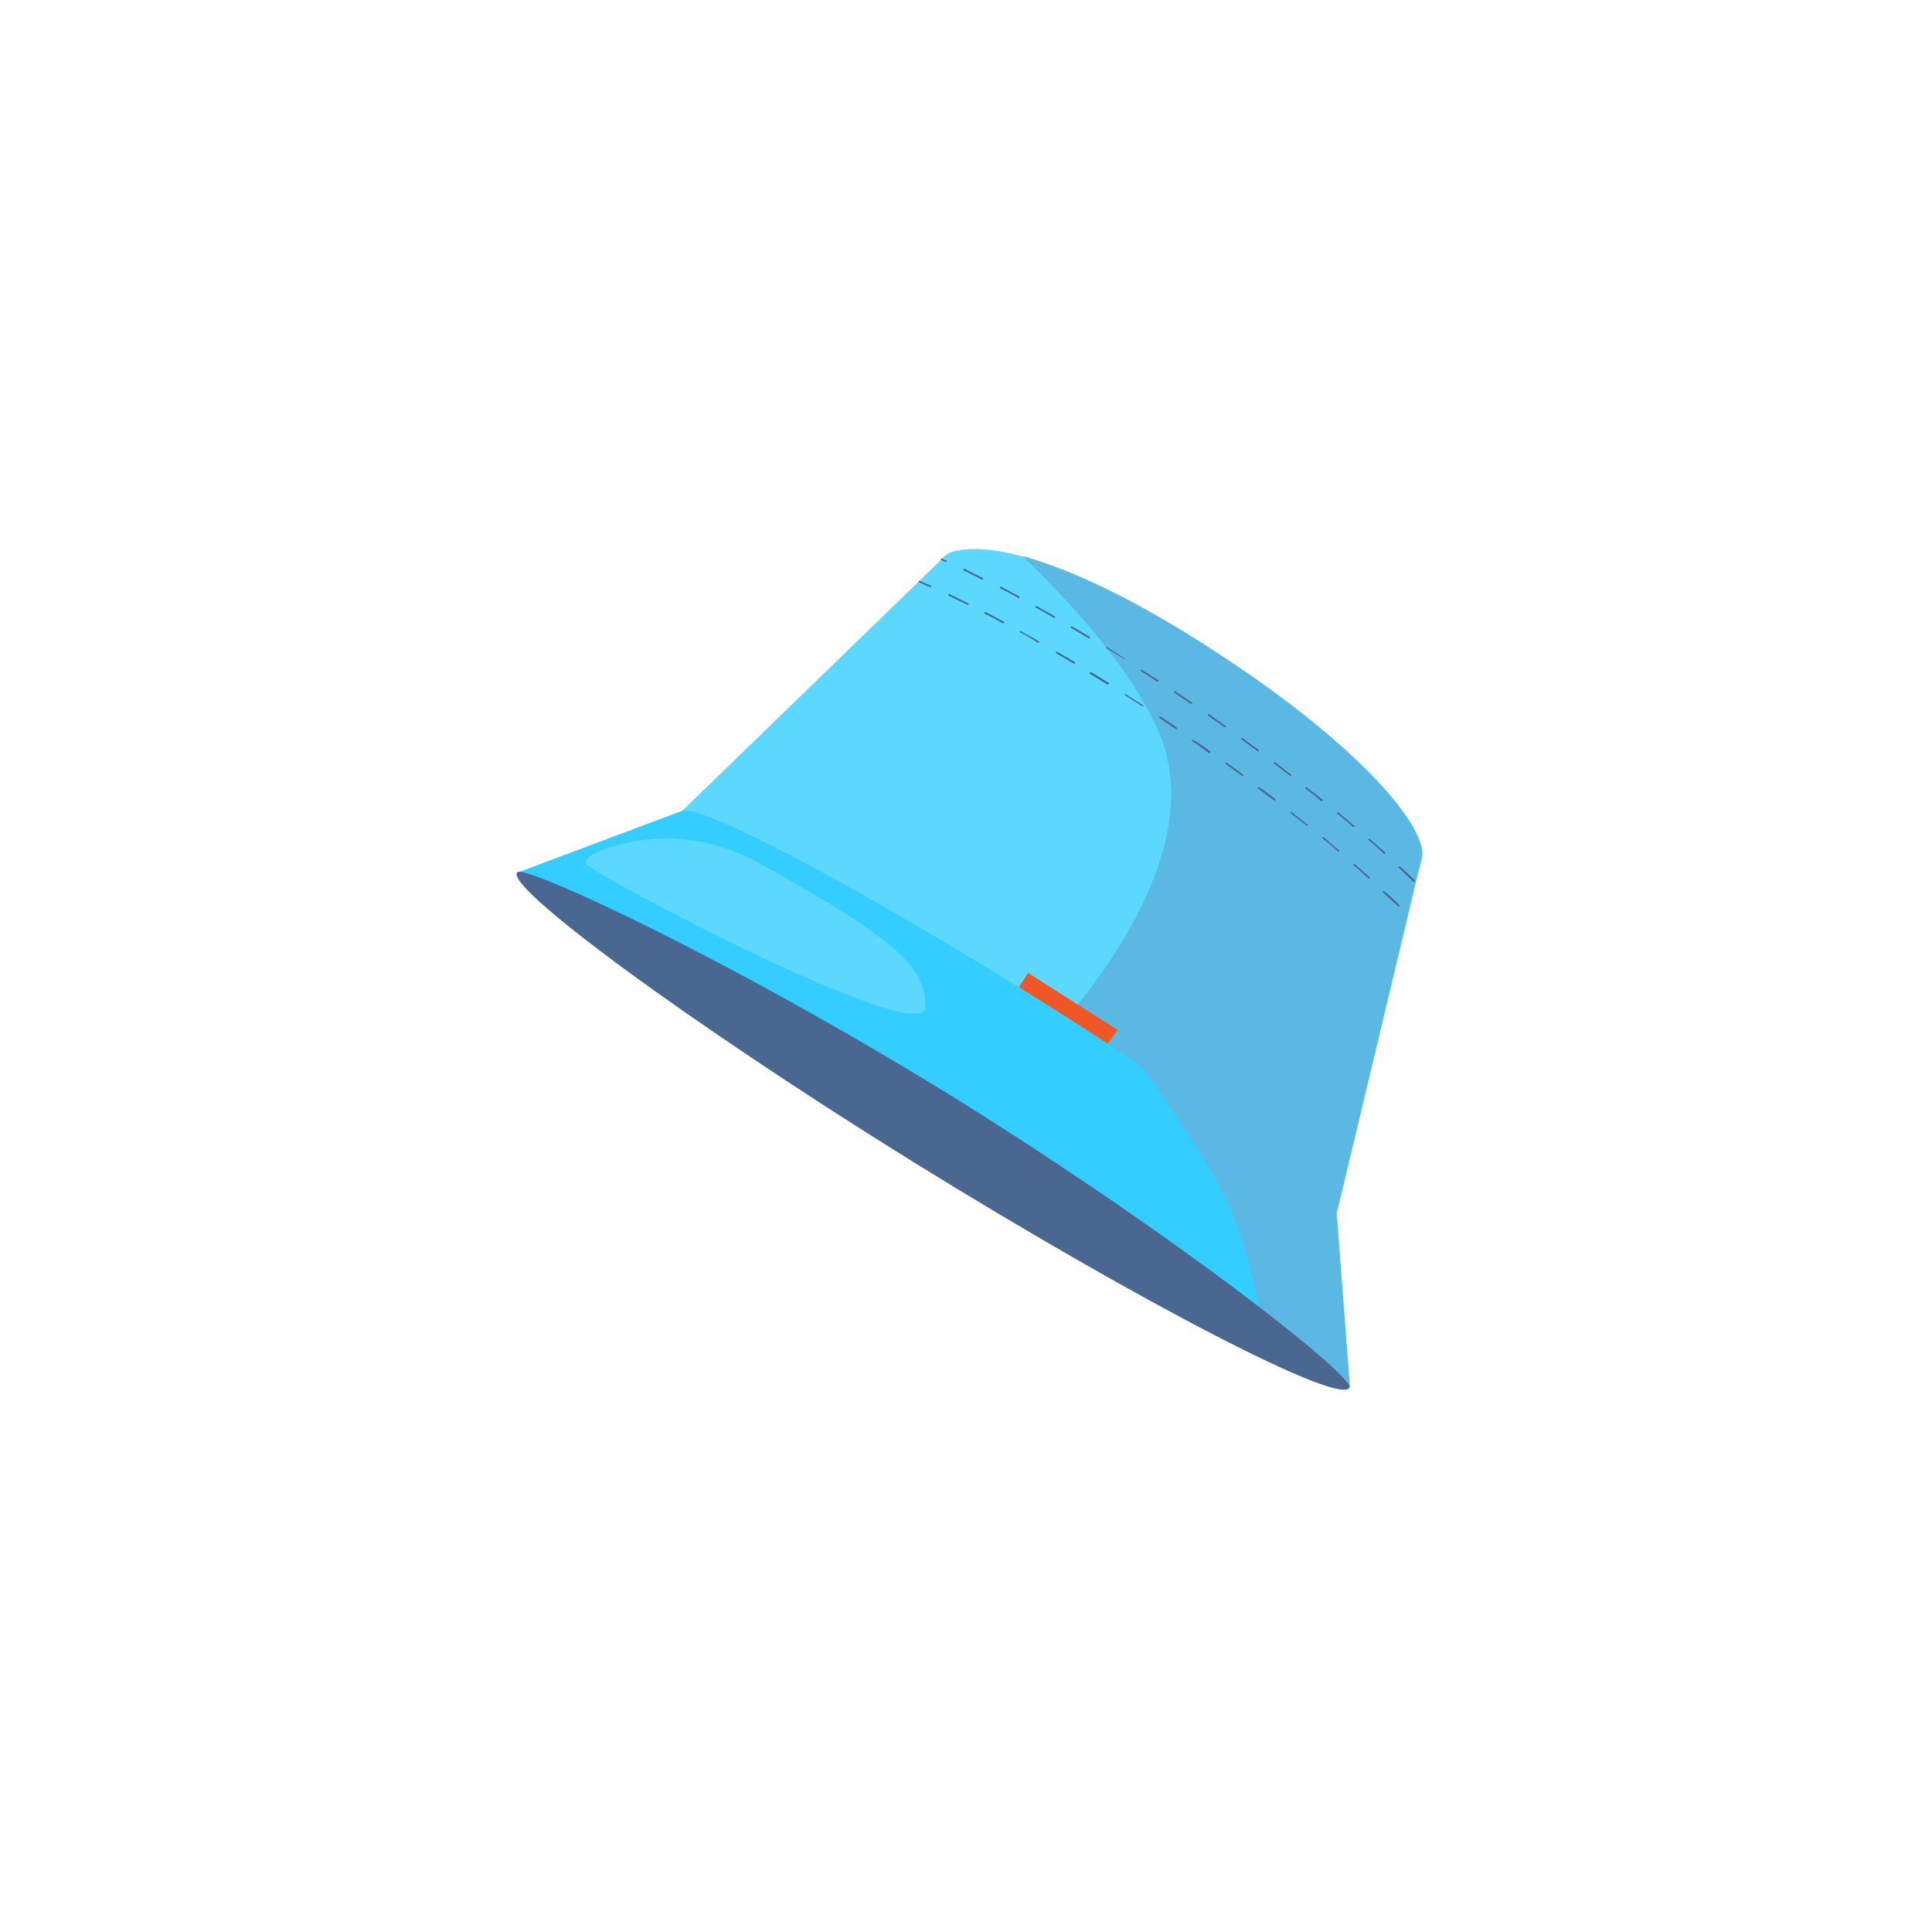
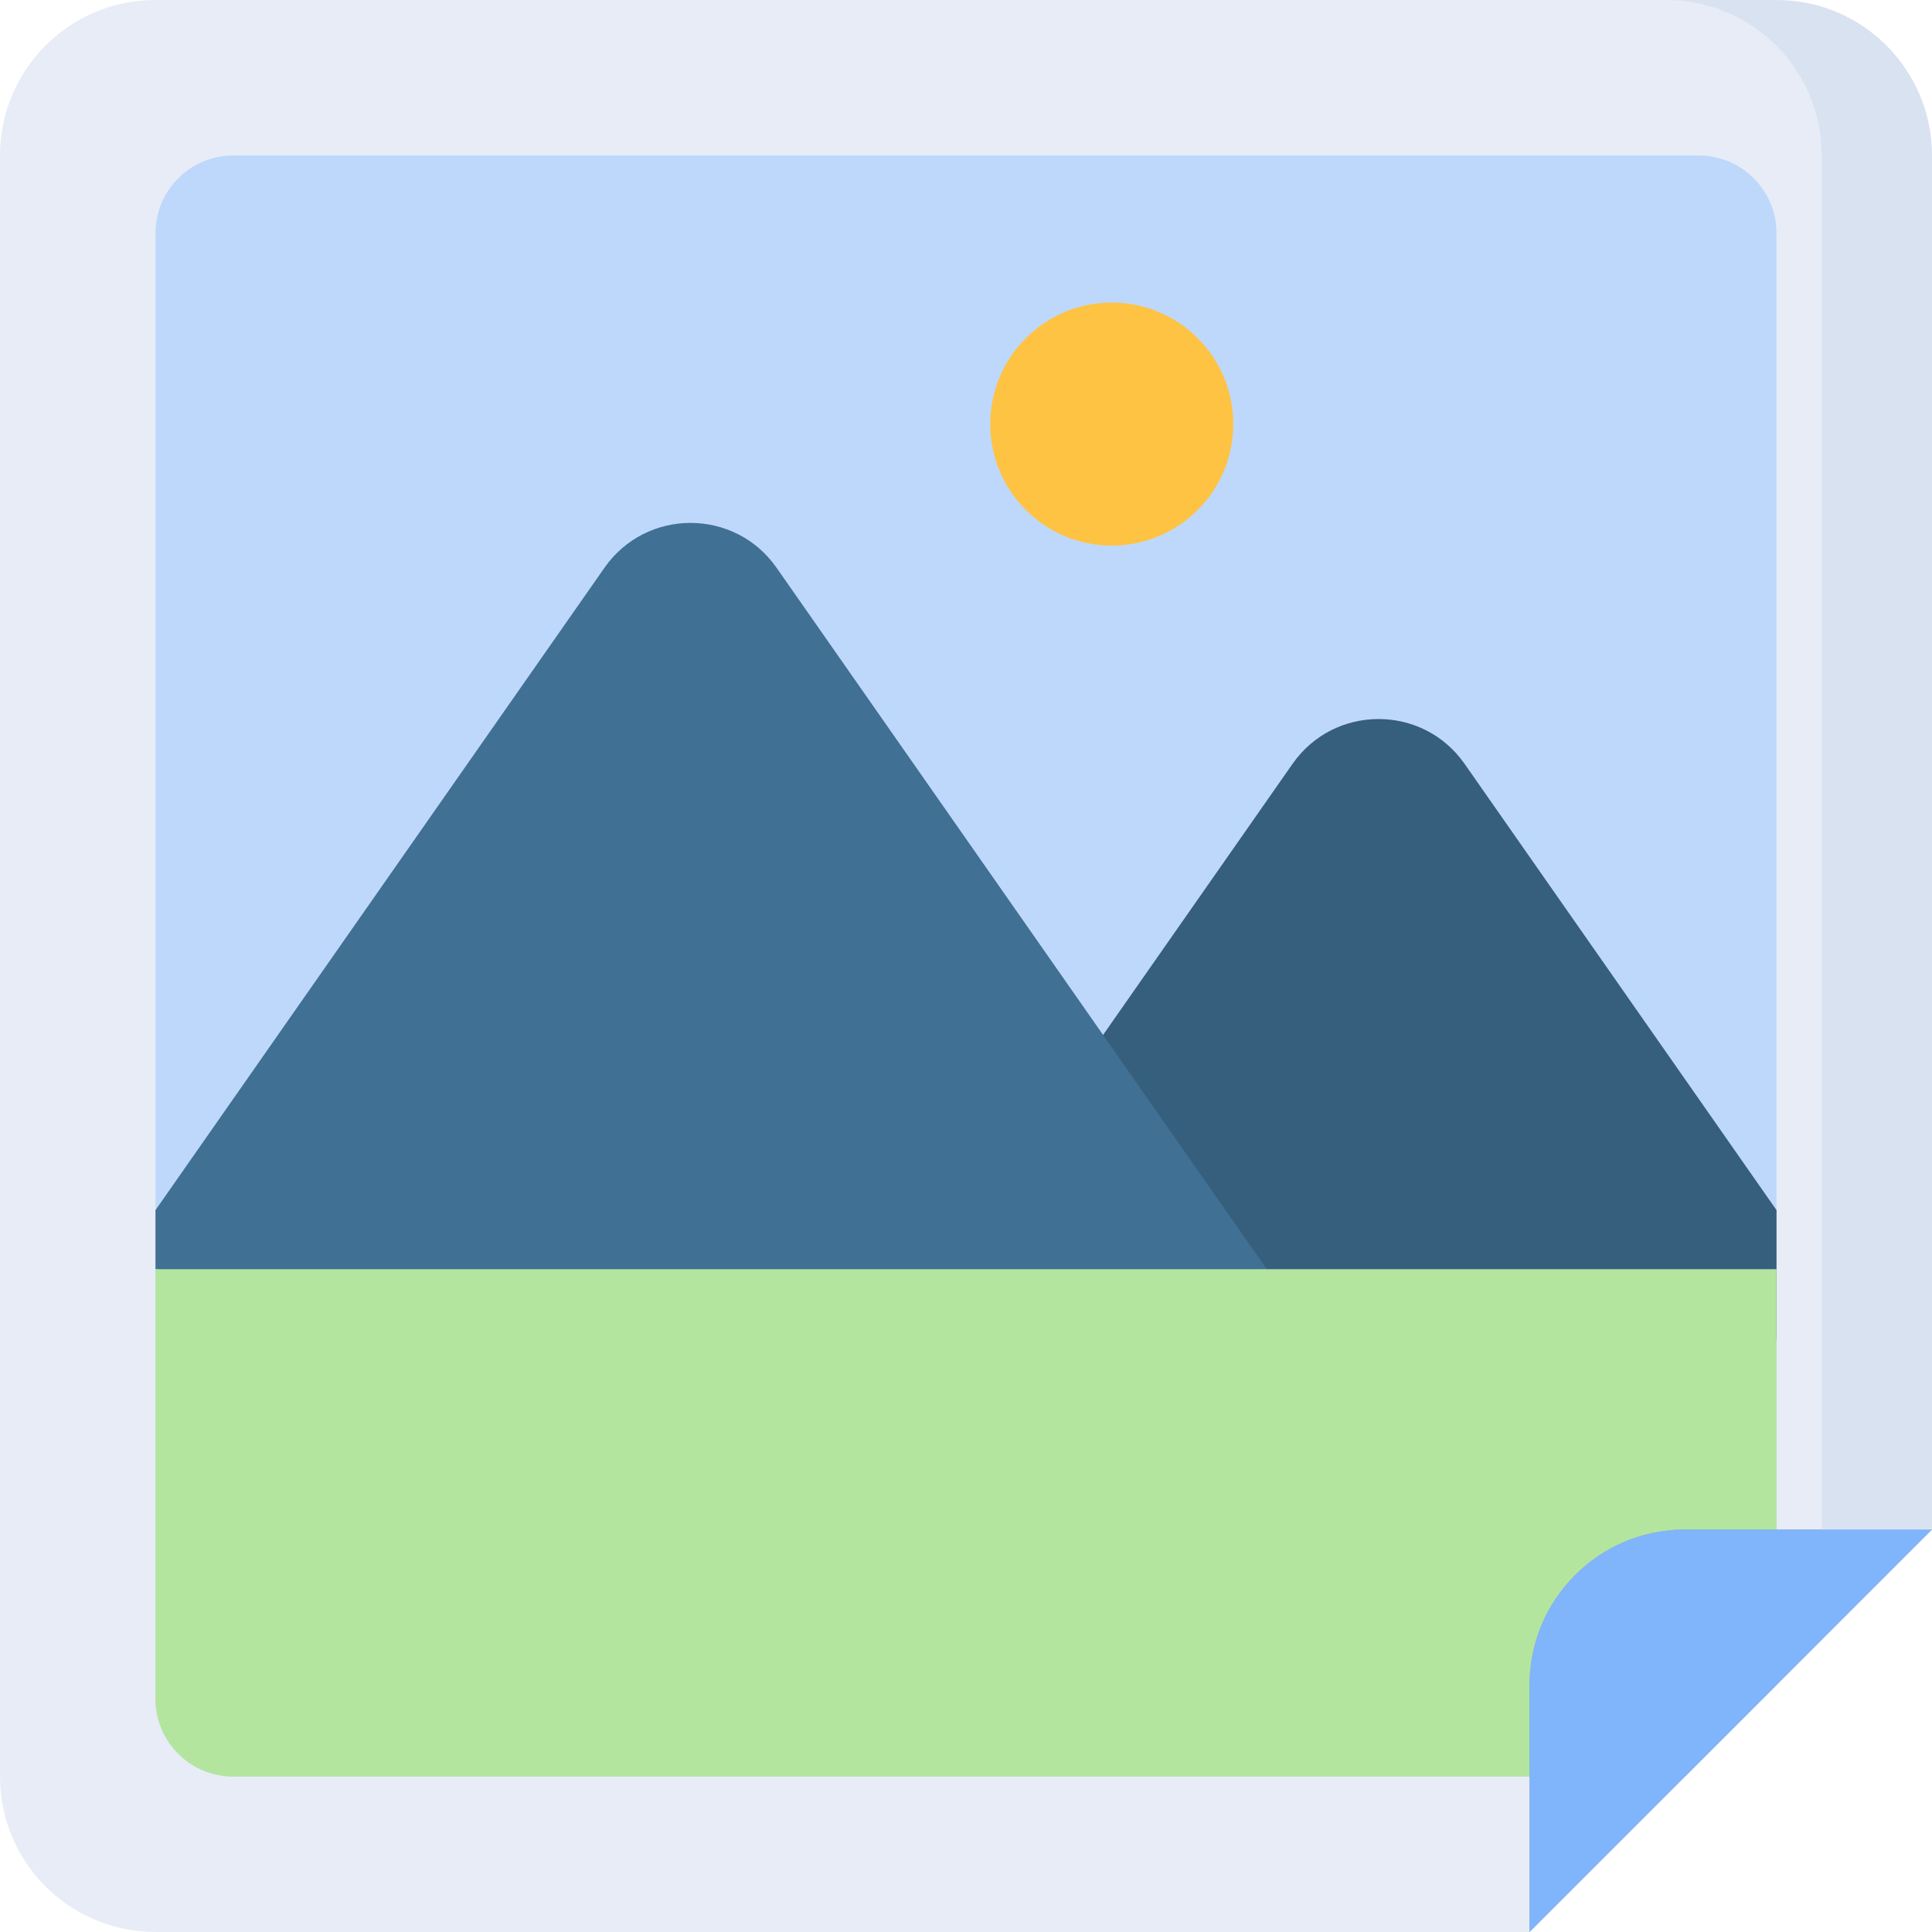
- <svg xmlns="http://www.w3.org/2000/svg" version="1.1" id="Layer_1" x="0px" y="0px" viewBox="0 0 321.7 321.7" style="enable-background:new 0 0 321.7 321.7;" xml:space="preserve">
-   <style type="text/css">
- 	.st0{fill:#5CD8FF;}
- 	.st1{fill:#5BB8E3;}
- 	.st2{fill:#EF5826;}
- 	.st3{fill:#33CEFF;}
- 	.st4{fill:#4A6792;}
- </style>
+ <svg xmlns="http://www.w3.org/2000/svg" id="Capa_1" enable-background="new 0 0 512 512" height="512" viewBox="0 0 512 512" width="512">
  <g>
-     <path class="st0" d="M236.8,142.9l-16.6,56.2l0,0.1l-3.5-2.1l-22.3-13.4l-19-11.4l-61.9-37.2v0l39.4-38.2l0.2-0.2l3.5-3.4l0.2-0.2   l0.5-0.5c0.3-0.3,0.8-0.6,1.2-0.7c3.1-0.9,14.2-2.7,45.4,17.7C226.2,124.2,237.9,137.8,236.8,142.9z" />
-     <path class="st1" d="M203.9,109.5c-15.2-10.1-26.3-14.9-33.6-16.9c9.3,9,18.7,19.8,22.8,29.7c7.7,18.7-9.9,41.2-18.4,50.6   l47.8,29.5l14.2-59.4C237.9,137.8,226.2,124.2,203.9,109.5z" />
-     <polygon class="st2" points="168.8,165.7 171.2,162 186.1,171.5 183,175.7  " />
-     <path class="st3" d="M222.6,202.5c-3.6-4.1-22-19-52.1-37.6c-30.1-18.6-53.3-30.7-56.9-29.9l-27.2,10.2L224.7,231L222.6,202.5z" />
-     <path class="st1" d="M222.6,202.5c0.2-2.6-12.6-12-32.7-25.2c5.8,8.1,11,16,13.7,21.2c3.5,6.8,5.5,15.6,6.7,23.6l14.5,9   L222.6,202.5z" />
-     <path class="st4" d="M224.7,231c-1.1,3.3-34.3-13.8-72.6-37.5c-38.2-23.7-68.8-46.4-65.9-48.3c1.6-1,34.3,13.9,72.6,37.5   C197,206.5,225.3,229.1,224.7,231z" />
-     <g>
-       <g>
-         <path class="st4" d="M157.5,93.3c-0.1,0-0.4-0.2-0.7-0.3l-0.2,0.2c0.4,0.2,0.9,0.4,0.9,0.4C157.6,93.6,157.7,93.4,157.5,93.3z      M163.6,96.2c-1-0.5-2.1-1-3-1.5c-0.1,0-0.2,0-0.2,0.1c0,0.1,0,0.1,0.1,0.2c1,0.5,2,1,3,1.5c0,0,0.1,0,0.1,0c0,0,0.1,0,0.1-0.1     C163.7,96.3,163.7,96.2,163.6,96.2z M169.7,99.3c-1-0.5-2-1.1-3-1.6c-0.1,0-0.1,0-0.2,0.1c0,0.1,0,0.2,0.1,0.2c1,0.5,2,1,3,1.6     c0,0,0,0,0.1,0c0,0,0.1,0,0.1-0.1C169.8,99.5,169.7,99.4,169.7,99.3z M175.6,102.6c-1-0.6-2-1.1-3-1.7c-0.1,0-0.1,0-0.2,0.1     c0,0.1,0,0.2,0.1,0.2c1,0.5,2,1.1,3,1.7c0,0,0,0,0.1,0c0.1,0,0.1,0,0.1-0.1C175.7,102.7,175.7,102.6,175.6,102.6z M181.4,106     c-1-0.6-2-1.2-2.9-1.7c-0.1,0-0.2,0-0.2,0.1c0,0.1,0,0.2,0.1,0.2c1,0.6,1.9,1.1,2.9,1.7c0,0,0,0,0.1,0c0.1,0,0.1,0,0.1-0.1     C181.5,106.2,181.5,106.1,181.4,106z M187.2,109.6c-0.9-0.6-1.9-1.2-2.8-1.8c0,0,0,0,0,0c0,0,0,0,0,0c-0.1-0.1-0.2,0-0.2,0     c0,0.1,0,0.2,0.1,0.2c0.2,0.1,0.5,0.3,0.7,0.4c0.7,0.4,1.4,0.9,2.2,1.3c0,0,0.1,0,0.1,0c0.1,0,0.1,0,0.1-0.1     C187.3,109.7,187.3,109.6,187.2,109.6z M192.9,113.3c-0.9-0.6-1.9-1.2-2.8-1.8c-0.1,0-0.2,0-0.2,0c0,0.1,0,0.2,0,0.2     c0.9,0.6,1.9,1.2,2.8,1.8c0,0,0.1,0,0.1,0c0.1,0,0.1,0,0.1-0.1C193,113.4,193,113.3,192.9,113.3z M198.5,117     c-0.9-0.6-1.9-1.3-2.8-1.9c-0.1,0-0.2,0-0.2,0c-0.1,0.1,0,0.2,0,0.2c0.9,0.6,1.9,1.3,2.8,1.9c0,0,0.1,0,0.1,0c0,0,0.1,0,0.1-0.1     C198.6,117.2,198.6,117.1,198.5,117z M204.1,120.9c-0.9-0.6-1.8-1.3-2.8-2c-0.1,0-0.2,0-0.2,0c0,0.1,0,0.2,0,0.2     c0.9,0.7,1.8,1.3,2.8,2c0,0,0.1,0,0.1,0c0,0,0.1,0,0.1-0.1C204.2,121,204.2,120.9,204.1,120.9z M209.6,124.9     c-0.9-0.7-1.8-1.3-2.7-2c-0.1-0.1-0.2,0-0.2,0c-0.1,0.1,0,0.2,0,0.2c0.9,0.7,1.8,1.3,2.7,2c0,0,0.1,0,0.1,0c0,0,0.1,0,0.1-0.1     C209.6,125,209.6,124.9,209.6,124.9z M215,129c-0.9-0.7-1.8-1.4-2.7-2.1c-0.1,0-0.2,0-0.2,0c0,0.1,0,0.1,0,0.2     c0.9,0.7,1.8,1.4,2.7,2.1c0,0,0.1,0,0.1,0c0,0,0.1,0,0.1-0.1C215,129.1,215,129,215,129z M220.3,133.2c-0.9-0.7-1.8-1.4-2.7-2.1     c-0.1-0.1-0.1,0-0.2,0c-0.1,0.1-0.1,0.1,0,0.2c0.9,0.7,1.8,1.4,2.6,2.1c0,0,0.1,0,0.1,0c0,0,0.1,0,0.1-0.1     C220.4,133.3,220.4,133.2,220.3,133.2z M225.5,137.5c-0.8-0.7-1.7-1.4-2.6-2.2c-0.1-0.1-0.1-0.1-0.2,0c-0.1,0.1-0.1,0.2,0,0.2     c0.9,0.7,1.8,1.5,2.6,2.2c0,0,0.1,0,0.1,0c0.1,0,0.1,0,0.1,0C225.6,137.6,225.6,137.5,225.5,137.5z M230.6,141.9     c-0.8-0.7-1.7-1.5-2.5-2.2c-0.1-0.1-0.2-0.1-0.2,0c-0.1,0.1,0,0.2,0,0.2c0.9,0.7,1.7,1.5,2.5,2.2c0,0,0.1,0.1,0.1,0.1     c0.1,0,0.1,0,0.1-0.1C230.7,142.1,230.7,142,230.6,141.9z M235.6,146.6c-0.8-0.8-1.6-1.6-2.5-2.3c0-0.1-0.1,0-0.2,0     c-0.1,0.1-0.1,0.2,0,0.2c0.9,0.8,1.7,1.6,2.4,2.3c0,0,0.1,0.1,0.1,0.1c0,0,0.1,0,0.1-0.1C235.6,146.7,235.6,146.6,235.6,146.6z" />
-       </g>
-     </g>
-     <g>
-       <g>
-         <path class="st4" d="M233,150.7c-0.8-0.8-1.6-1.6-2.5-2.3c-0.1-0.1-0.1-0.1-0.2,0c-0.1,0.1-0.1,0.1,0,0.2     c0.8,0.8,1.7,1.6,2.5,2.3c0,0,0.1,0,0.1,0c0,0,0.1,0,0.1,0C233.1,150.8,233.1,150.7,233,150.7z M228.1,146.1     c-0.8-0.7-1.7-1.5-2.5-2.2c-0.1,0-0.1,0-0.2,0c-0.1,0.1-0.1,0.1,0,0.2c0.9,0.7,1.7,1.5,2.5,2.2c0,0,0.1,0,0.1,0s0.1,0,0.1,0     C228.1,146.2,228.1,146.1,228.1,146.1z M223,141.6c-0.9-0.7-1.7-1.4-2.6-2.2c-0.1,0-0.1,0-0.2,0c-0.1,0.1,0,0.1,0,0.2     c0.9,0.7,1.8,1.4,2.6,2.2c0,0,0.1,0,0.1,0c0,0,0.1,0,0.1-0.1C223,141.8,223,141.7,223,141.6z M217.7,137.3     c-0.9-0.7-1.8-1.4-2.6-2.1c-0.1,0-0.1,0-0.2,0c-0.1,0.1,0,0.2,0,0.2c0.9,0.7,1.8,1.4,2.7,2.1c0,0,0.1,0,0.1,0c0,0,0.1,0,0.1-0.1     C217.8,137.4,217.8,137.4,217.7,137.3z M212.4,133.1c-0.9-0.7-1.8-1.4-2.7-2c-0.1-0.1-0.1-0.1-0.2,0c-0.1,0.1-0.1,0.2,0,0.2     c0.9,0.7,1.8,1.4,2.7,2c0,0,0.1,0,0.1,0c0.1,0,0.1,0,0.1-0.1C212.5,133.2,212.5,133.2,212.4,133.1z M207,129     c-0.9-0.7-1.8-1.3-2.7-2c-0.1-0.1-0.2,0-0.2,0c-0.1,0.1,0,0.2,0,0.2c0.9,0.7,1.8,1.3,2.7,2c0,0,0.1,0,0.1,0c0,0,0.1,0,0.1-0.1     C207.1,129.2,207.1,129.1,207,129z M201.5,125.1c-0.9-0.7-1.8-1.3-2.8-1.9c-0.1-0.1-0.2,0-0.2,0c-0.1,0.1,0,0.1,0,0.2     c0.9,0.6,1.9,1.3,2.8,2c0,0,0.1,0,0.1,0c0.1,0,0.1,0,0.1-0.1C201.6,125.2,201.6,125.1,201.5,125.1z M196,121.2     c-0.9-0.7-1.9-1.3-2.8-1.9c-0.1,0-0.1,0-0.2,0c-0.1,0.1,0,0.2,0,0.2c0.9,0.6,1.9,1.3,2.8,1.9c0,0,0,0,0.1,0s0.1,0,0.1-0.1     C196,121.3,196,121.2,196,121.2z M190.3,117.4c-1-0.6-1.9-1.2-2.8-1.8c-0.1-0.1-0.1,0-0.2,0c0,0.1,0,0.2,0.1,0.2     c0.9,0.6,1.9,1.2,2.8,1.8c0,0,0,0,0.1,0c0,0,0.1,0,0.1-0.1C190.4,117.5,190.4,117.4,190.3,117.4z M184.6,113.7     c-1-0.6-1.9-1.2-2.9-1.8c-0.1,0-0.1,0-0.2,0.1c-0.1,0.1,0,0.2,0,0.2c1,0.6,1.9,1.2,2.9,1.8c0,0,0.1,0,0.1,0c0,0,0.1,0,0.1-0.1     C184.7,113.9,184.7,113.8,184.6,113.7z M178.9,110.2c-1-0.6-2-1.2-2.9-1.7c-0.1,0-0.2,0-0.2,0.1c0,0.1,0,0.1,0.1,0.2     c1,0.6,1.9,1.1,2.9,1.7c0,0,0.1,0,0.1,0c0,0,0.1,0,0.1-0.1C179,110.3,178.9,110.2,178.9,110.2z M173,106.8c-1-0.6-2-1.1-3-1.7     c-0.1,0-0.2,0-0.2,0c0,0.1,0,0.2,0.1,0.2c1,0.5,1.9,1.1,2.9,1.7c0,0,0.1,0,0.1,0c0,0,0.1,0,0.1-0.1     C173.1,106.9,173.1,106.8,173,106.8z M167.1,103.5c-1-0.5-2-1.1-3-1.6c-0.1,0-0.2,0-0.2,0.1c0,0.1,0,0.2,0.1,0.2c1,0.5,2,1,3,1.6     c0,0,0.1,0,0.1,0c0.1,0,0.1,0,0.1-0.1C167.2,103.6,167.2,103.5,167.1,103.5z M161.1,100.4c-1-0.5-2.1-1-3-1.5     c-0.1,0-0.2,0-0.2,0.1c0,0.1,0,0.2,0.1,0.2c1,0.5,2,1,3.1,1.5h0.1c0.1,0,0.1,0,0.1-0.1C161.2,100.5,161.2,100.4,161.1,100.4z      M155,97.5c-0.3-0.1-1.2-0.5-1.9-0.8l-0.2,0.2c0.7,0.3,1.6,0.7,2,0.9C155,97.8,155.2,97.5,155,97.5z" />
-       </g>
-     </g>
-     <path class="st0" d="M126.2,143.6c-7.6-4.2-16.7-5.2-24.9-2.4c-2.8,0.9-4.5,2-3.4,2.9c3.3,2.8,56.2,30.7,56.2,23.5   C154,161.2,150.2,156.9,126.2,143.6z" />
+     <path d="m467.873 0h-426.666c-22.758 0-41.207 18.449-41.207 41.207v429.586c0 22.758 18.449 41.207 41.207 41.207h364.134l6.198-9.118 72.285-72.285 25.256-22.335v-2.92-364.135c0-22.758-18.449-41.207-41.207-41.207z" fill="#e7ecf6" />
+     <path d="m470.793 446.548v-384.737c0-11.379-9.225-20.604-20.604-20.604h-388.378c-11.379 0-20.604 9.225-20.604 20.604v388.378c0 11.379 9.225 20.604 20.604 20.604h384.738z" fill="#bed8fb" />
+     <path d="m470.793 320.696-82.661-118.265c-11.071-15.84-34.525-15.84-45.596 0l-106.605 152.519h234.861v-34.254z" fill="#365e7d" />
+     <circle cx="294.632" cy="112.385" fill="#ffc344" r="32.205" />
+     <path d="m160.197 150.456-118.99 170.24v15.659l143.251 18.596h164.267l-142.932-204.495c-11.071-15.841-34.525-15.841-45.596 0z" fill="#407093" />
+     <path d="m470.793 446.548v-110.194h-429.586v113.835c0 11.379 9.225 20.604 20.604 20.604h384.738z" fill="#b3e59f" />
+     <path d="m405.341 512 106.659-106.659h-65.452c-22.758 0-41.207 18.449-41.207 41.207z" fill="#acacac" />
+     <path d="m470.793 0h-29.202c22.758 0 41.207 18.449 41.207 41.207v364.134 29.202l29.202-29.202v-364.134c0-22.758-18.449-41.207-41.207-41.207z" fill="#d8e2f1" />
+     <path d="m405.341 512 106.659-106.659h-65.452c-22.758 0-41.207 18.449-41.207 41.207z" fill="#80b4fb" />
  </g>
</svg>
